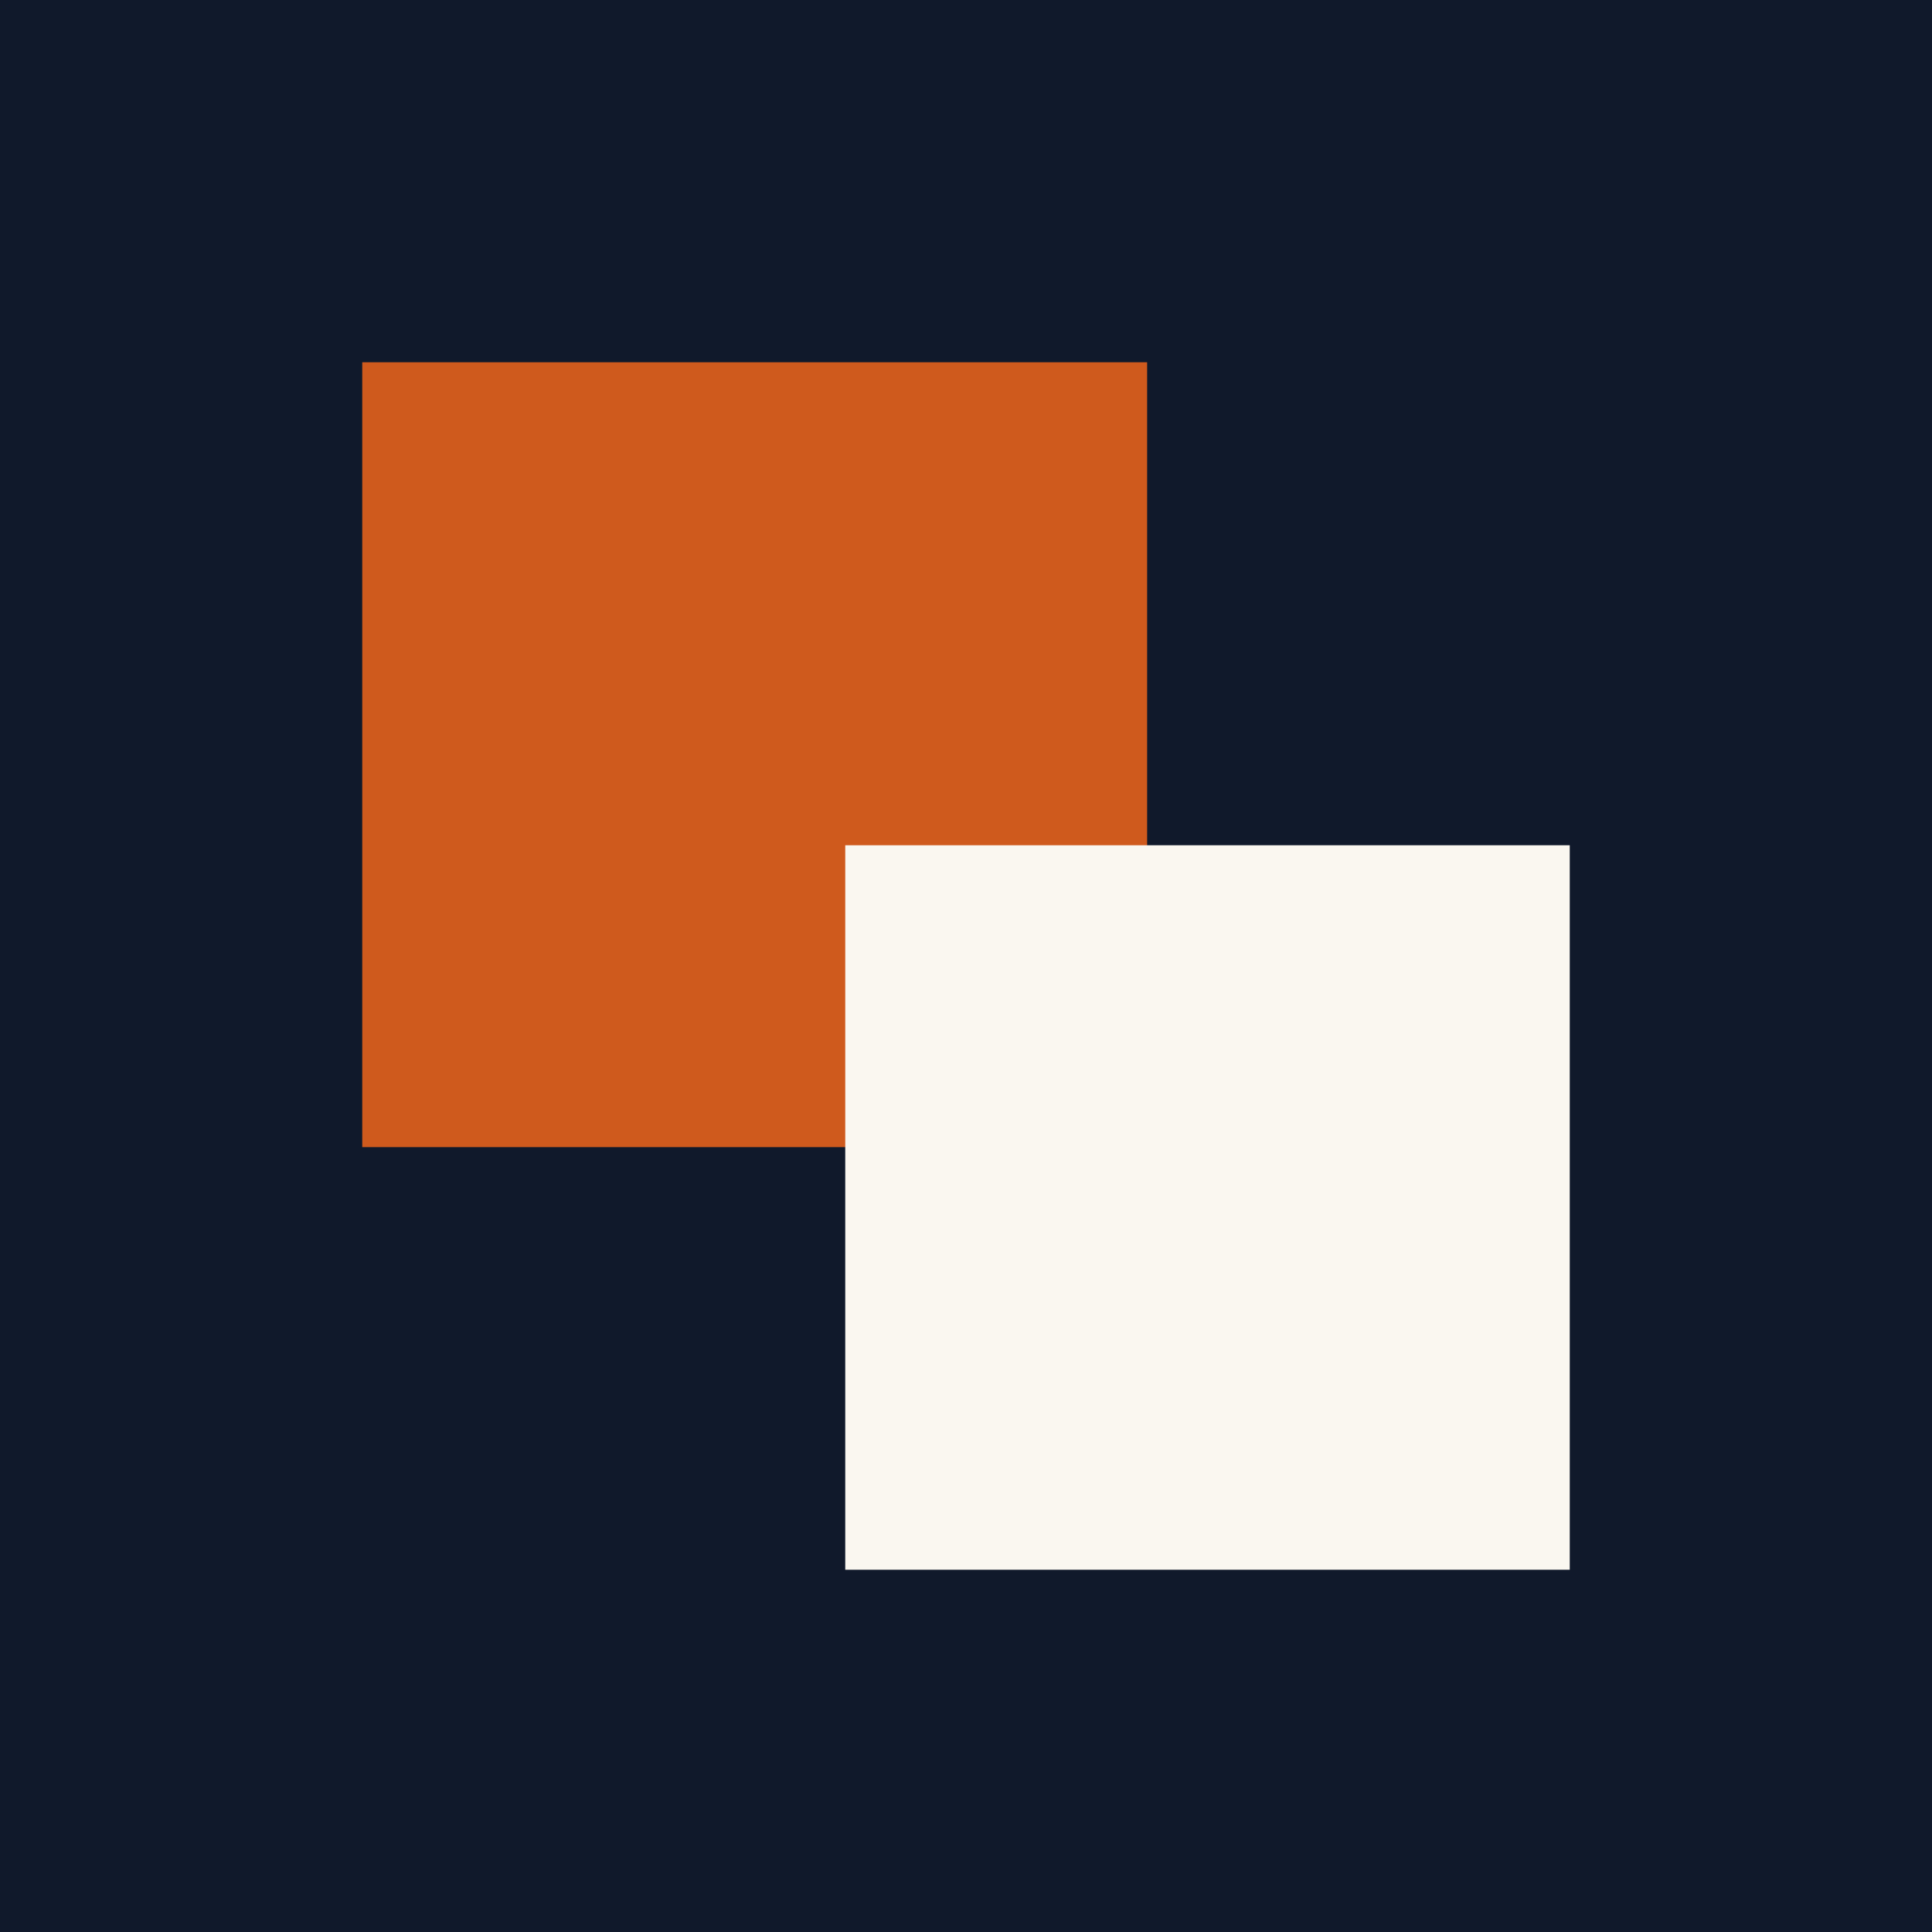
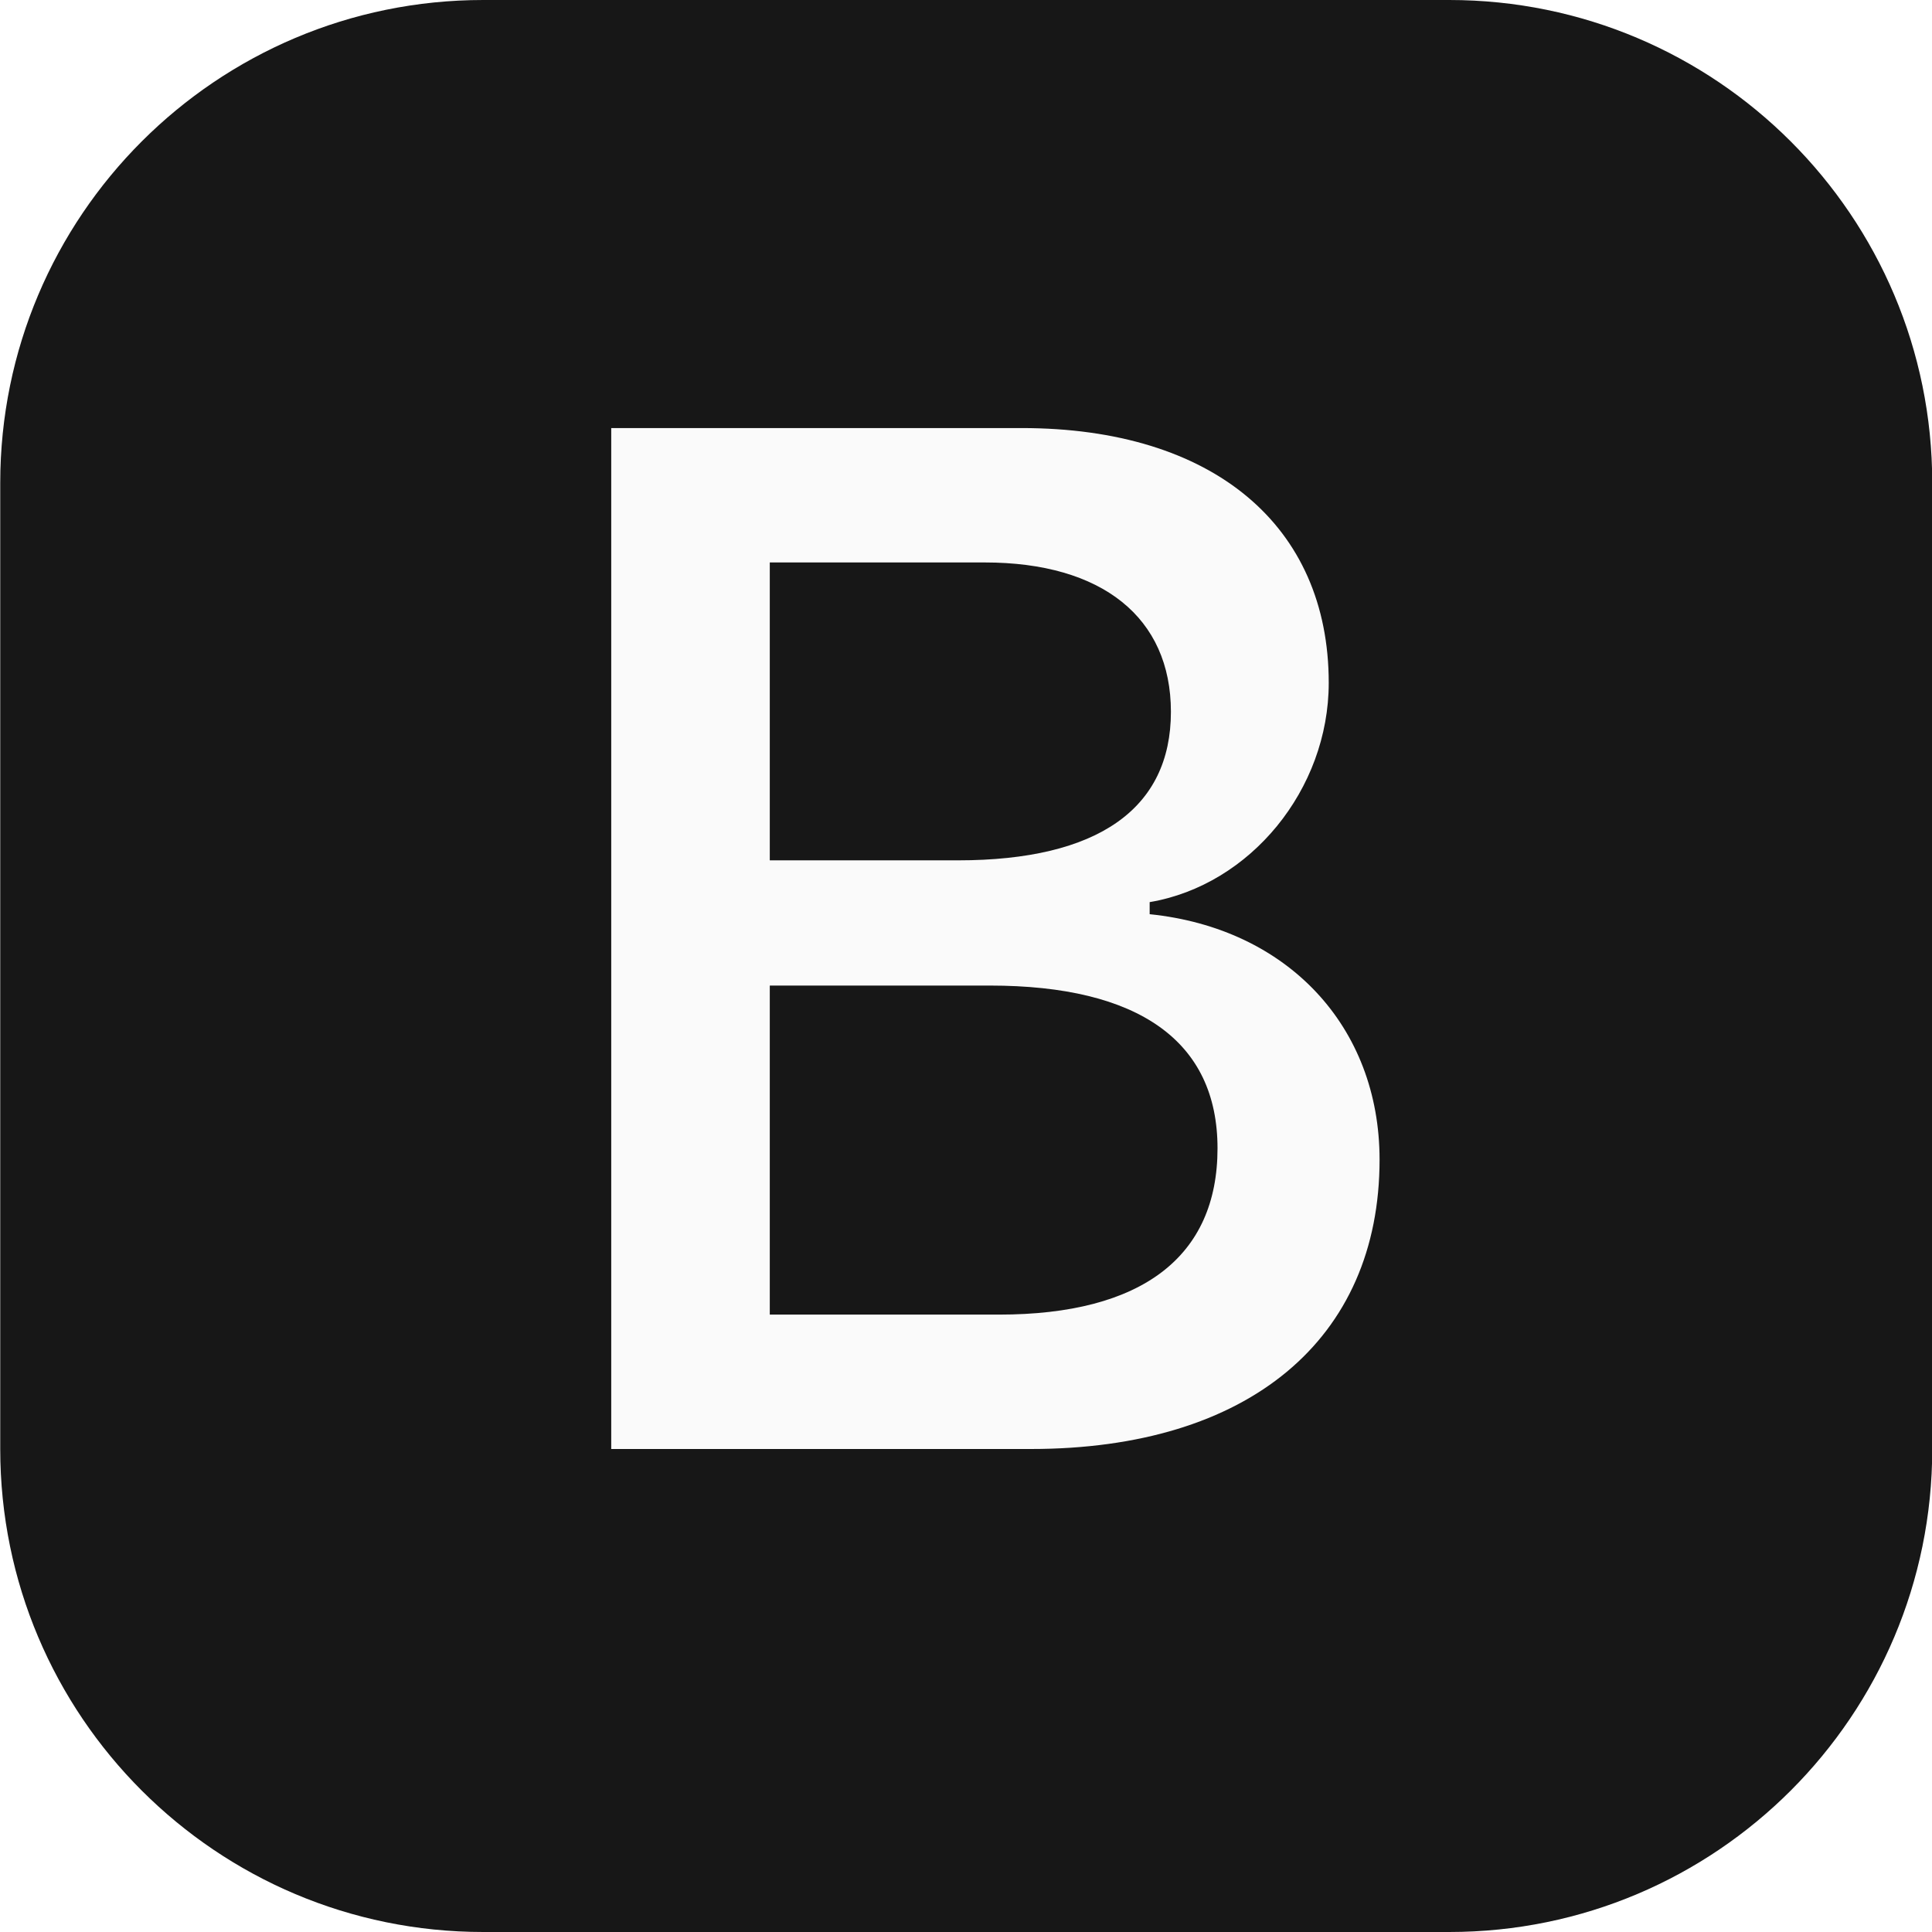
- <svg xmlns="http://www.w3.org/2000/svg" viewBox="0 0 32 32">
-   <rect width="32" height="32" fill="#10192b" />
-   <rect x="6" y="6" width="13" height="13" fill="#cf5a1d" />
-   <rect x="14" y="14" width="12" height="12" fill="#faf7f0" />
+ <svg xmlns="http://www.w3.org/2000/svg" viewBox="0 0 16 16">
+   <rect width="16" height="16" rx="4" fill="#fafafa" />
+   <path fill="#171717" d="M4.002 0a4 4 0 0 0-4 4v8a4 4 0 0 0 4 4h8a4 4 0 0 0 4-4V4a4 4 0 0 0-4-4zm1.06 12V3.545h3.399c1.587 0 2.543.809 2.543 2.11 0 .884-.65 1.675-1.483 1.816v.1c1.143.117 1.904.931 1.904 2.033 0 1.488-1.084 2.396-2.888 2.396z" />
+   <path fill="#171717" d="M6.375 7.125V4.658h1.78c.973 0 1.542.457 1.542 1.237 0 .802-.604 1.23-1.764 1.23zm0 3.762h1.898c1.184 0 1.81-.48 1.81-1.377 0-.885-.65-1.348-1.886-1.348H6.375z" />
</svg>
